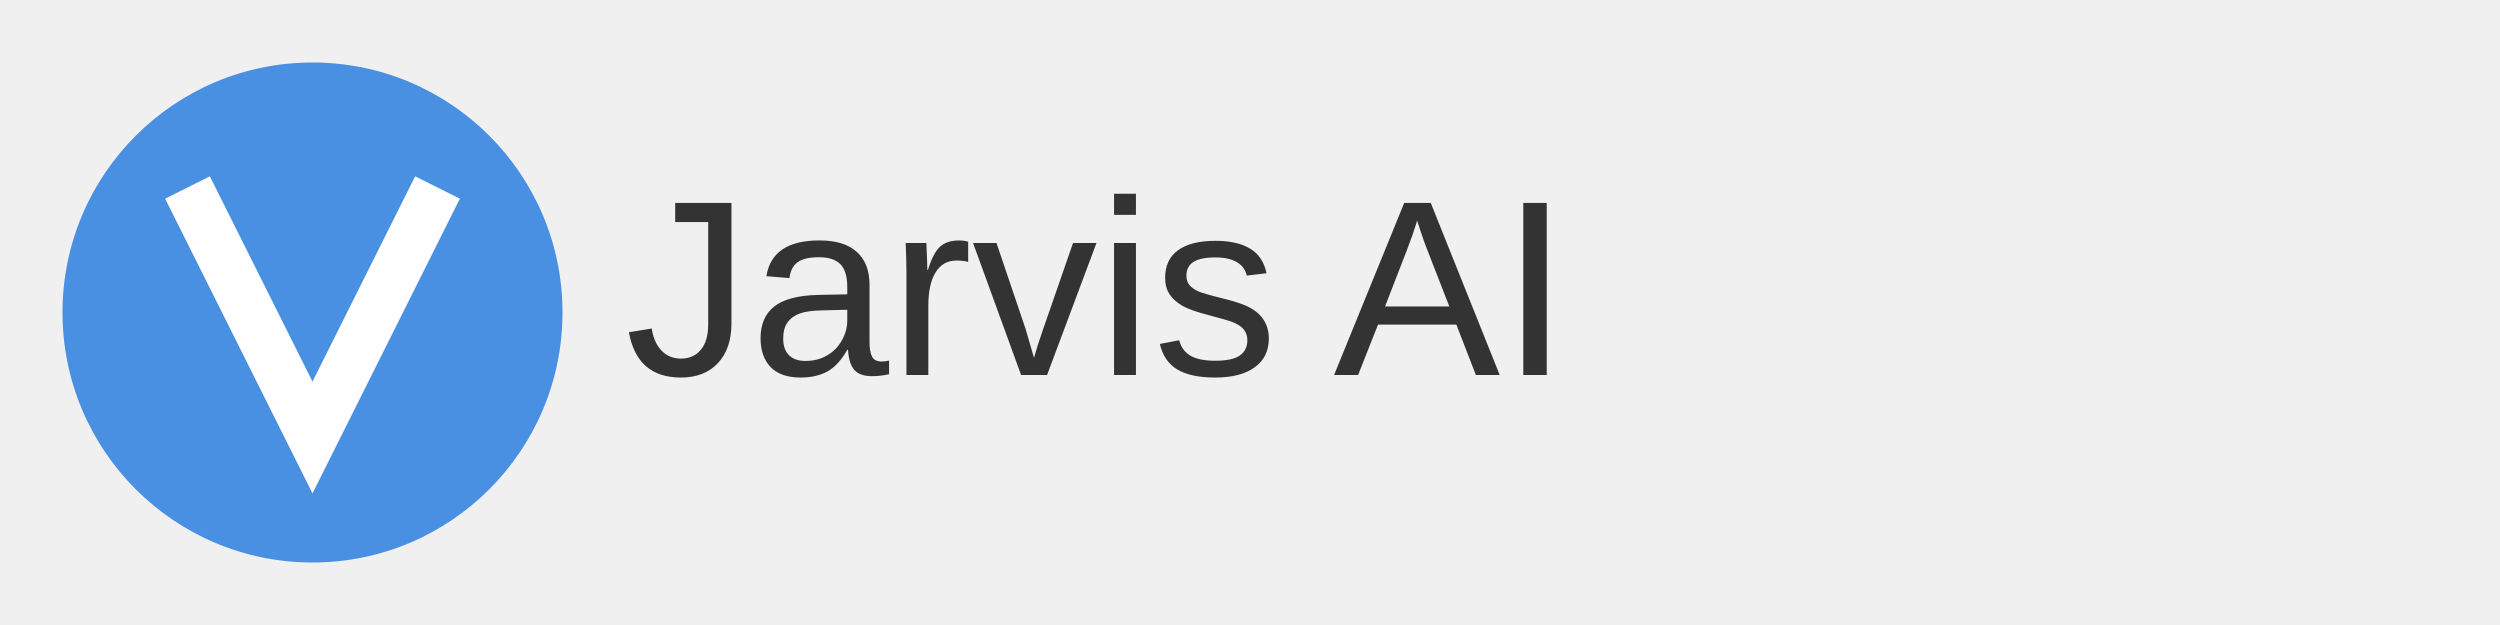
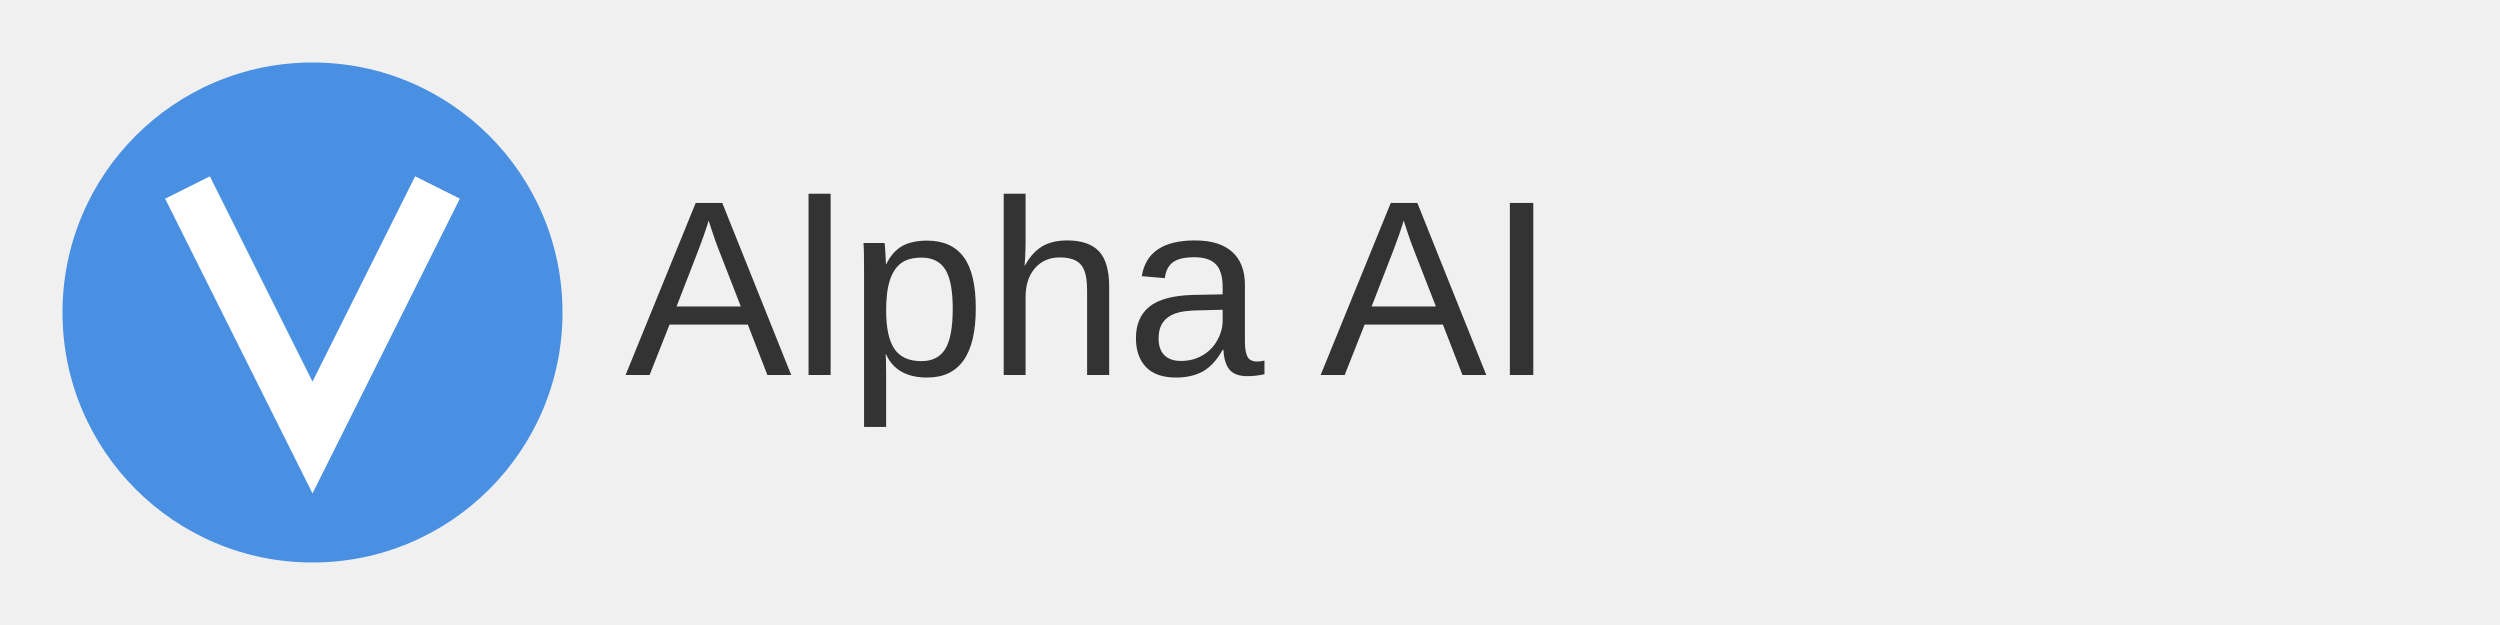
<svg xmlns="http://www.w3.org/2000/svg" width="200" height="50" viewBox="0 0 200 50">
  <circle cx="25" cy="25" r="20" fill="#4A90E2" />
  <path d="M15 15 L25 35 L35 15" stroke="white" stroke-width="4" fill="none" />
-   <text x="50" y="30" font-family="Arial" font-size="20" fill="#333">Jarvis AI</text>
+   <text x="50" y="30" font-family="Arial" font-size="20" fill="#333">Alpha AI</text>
</svg>
